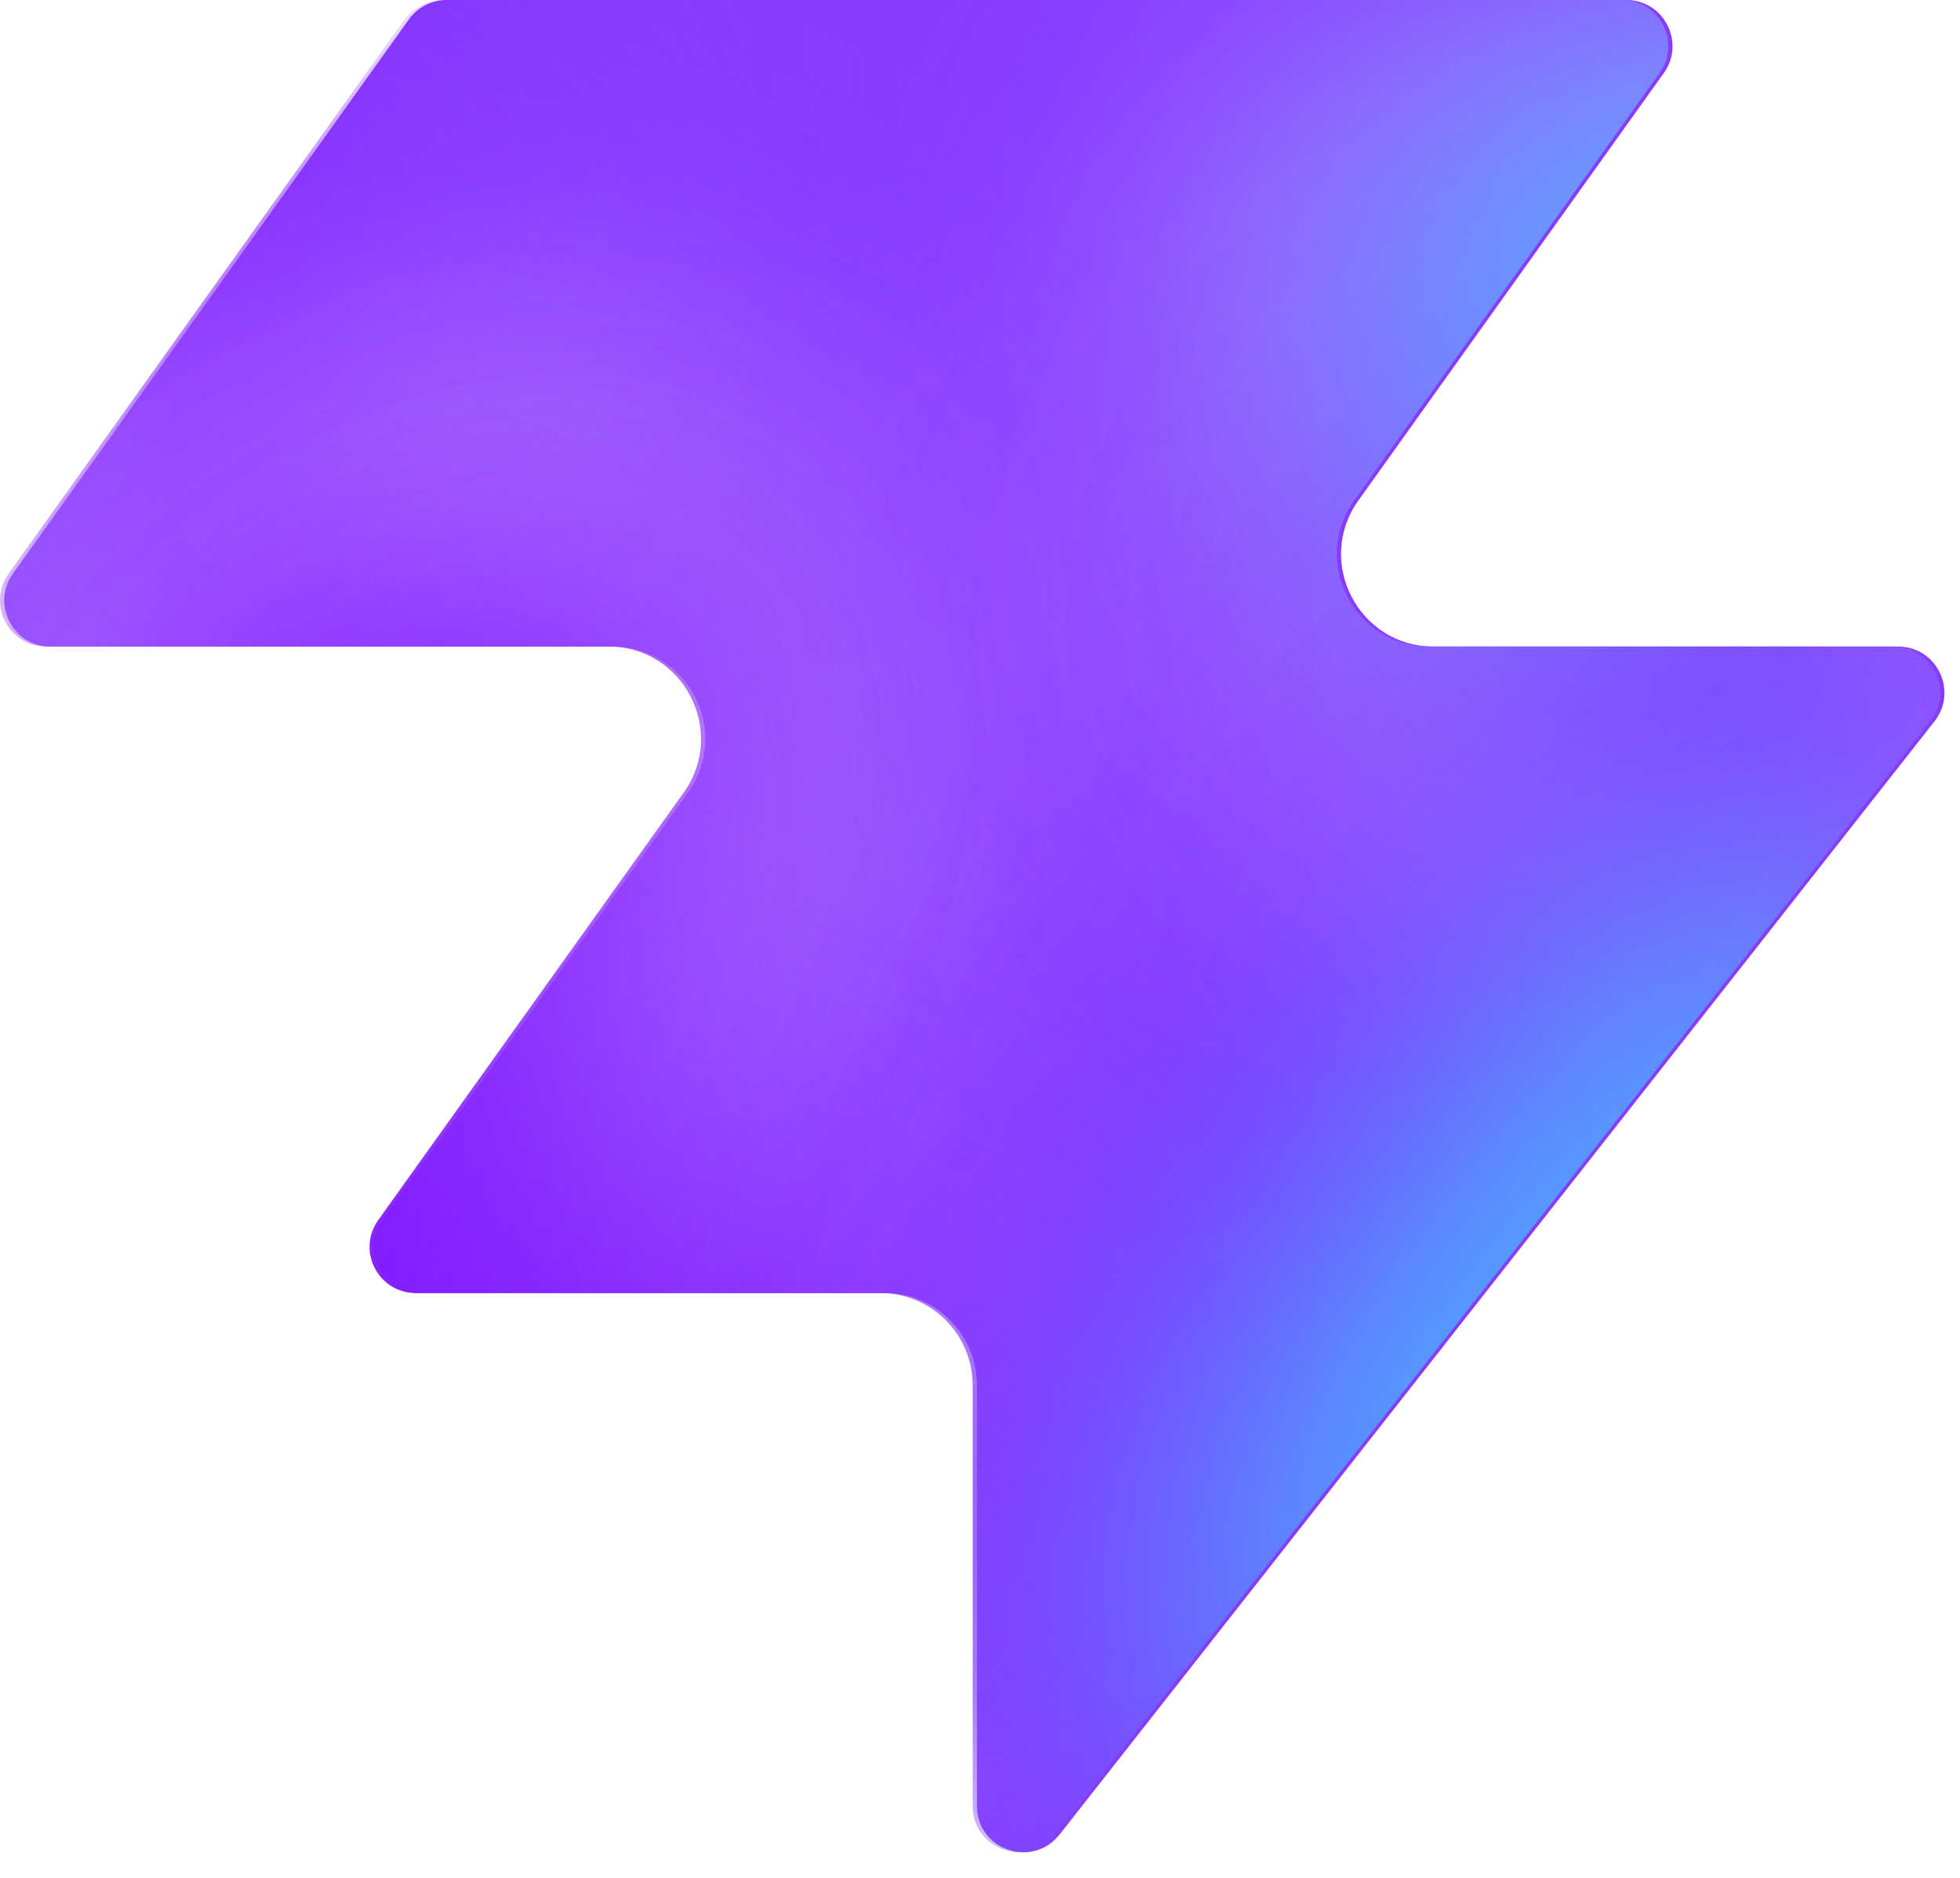
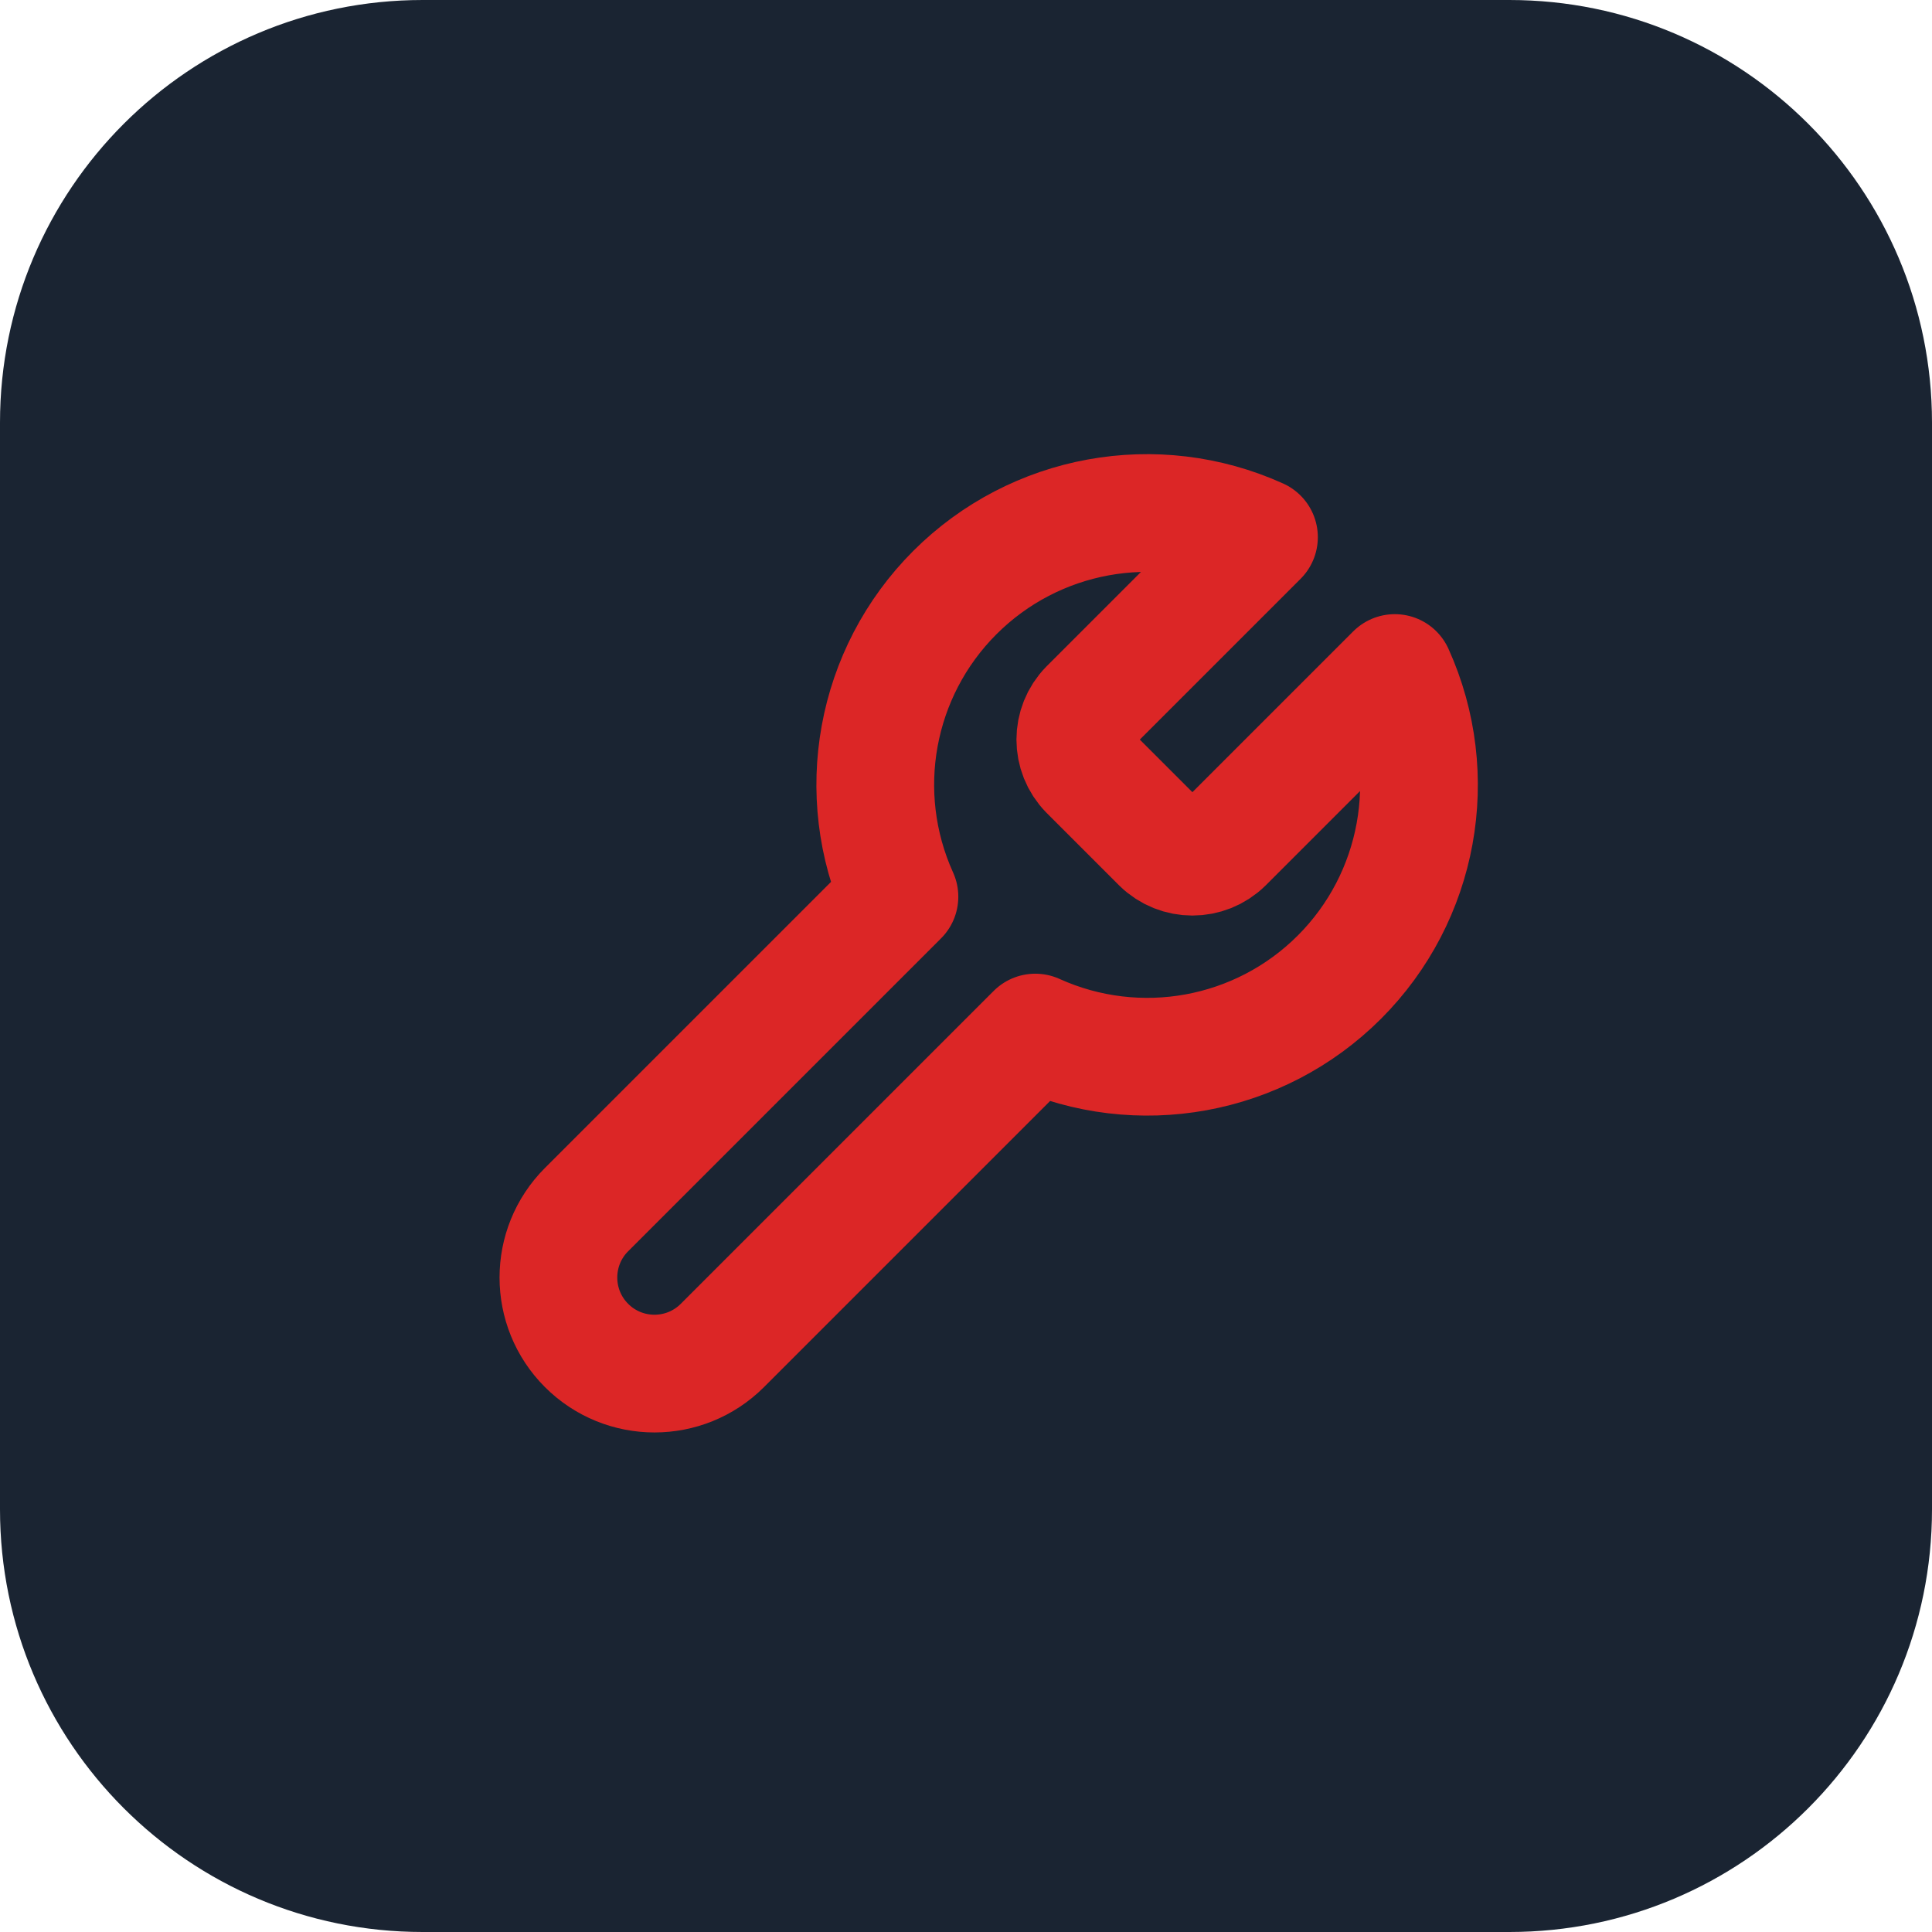
- <svg xmlns="http://www.w3.org/2000/svg" width="48" height="46" fill="none" viewBox="0 0 48 46">
-   <path fill="#863bff" d="M25.946 44.938c-.664.845-2.021.375-2.021-.698V33.937a2.26 2.26 0 0 0-2.262-2.262H10.287c-.92 0-1.456-1.04-.92-1.788l7.48-10.471c1.07-1.497 0-3.578-1.842-3.578H1.237c-.92 0-1.456-1.04-.92-1.788L10.013.474c.214-.297.556-.474.92-.474h28.894c.92 0 1.456 1.04.92 1.788l-7.48 10.471c-1.07 1.498 0 3.579 1.842 3.579h11.377c.943 0 1.473 1.088.89 1.83L25.947 44.94z" style="fill:#863bff;fill:color(display-p3 .525 .23 1);fill-opacity:1" />
-   <mask id="a" width="48" height="46" x="0" y="0" maskUnits="userSpaceOnUse" style="mask-type:alpha">
-     <path fill="#000" d="M25.842 44.938c-.664.844-2.021.375-2.021-.698V33.937a2.26 2.26 0 0 0-2.262-2.262H10.183c-.92 0-1.456-1.04-.92-1.788l7.48-10.471c1.07-1.498 0-3.579-1.842-3.579H1.133c-.92 0-1.456-1.04-.92-1.787L9.91.473c.214-.297.556-.474.92-.474h28.894c.92 0 1.456 1.04.92 1.788l-7.48 10.471c-1.07 1.498 0 3.578 1.842 3.578h11.377c.943 0 1.473 1.088.89 1.832L25.843 44.94z" style="fill:#000;fill-opacity:1" />
-   </mask>
-   <g mask="url(#a)">
-     <g filter="url(#b)">
-       <ellipse cx="5.508" cy="14.704" fill="#ede6ff" rx="5.508" ry="14.704" style="fill:#ede6ff;fill:color(display-p3 .927 .903 1);fill-opacity:1" transform="matrix(.00324 1 1 -.00324 -4.47 31.516)" />
-     </g>
-     <g filter="url(#c)">
-       <ellipse cx="10.399" cy="29.851" fill="#ede6ff" rx="10.399" ry="29.851" style="fill:#ede6ff;fill:color(display-p3 .927 .903 1);fill-opacity:1" transform="matrix(.00324 1 1 -.00324 -39.328 7.883)" />
-     </g>
-     <g filter="url(#d)">
-       <ellipse cx="5.508" cy="30.487" fill="#7e14ff" rx="5.508" ry="30.487" style="fill:#7e14ff;fill:color(display-p3 .492 .077 1);fill-opacity:1" transform="rotate(89.814 -25.913 -14.639)scale(1 -1)" />
-     </g>
-     <g filter="url(#e)">
-       <ellipse cx="5.508" cy="30.599" fill="#7e14ff" rx="5.508" ry="30.599" style="fill:#7e14ff;fill:color(display-p3 .492 .077 1);fill-opacity:1" transform="rotate(89.814 -32.644 -3.334)scale(1 -1)" />
-     </g>
-     <g filter="url(#f)">
-       <ellipse cx="5.508" cy="30.599" fill="#7e14ff" rx="5.508" ry="30.599" style="fill:#7e14ff;fill:color(display-p3 .492 .077 1);fill-opacity:1" transform="matrix(.00324 1 1 -.00324 -34.34 30.47)" />
-     </g>
-     <g filter="url(#g)">
-       <ellipse cx="14.072" cy="22.078" fill="#ede6ff" rx="14.072" ry="22.078" style="fill:#ede6ff;fill:color(display-p3 .927 .903 1);fill-opacity:1" transform="rotate(93.35 24.506 48.493)scale(-1 1)" />
-     </g>
-     <g filter="url(#h)">
-       <ellipse cx="3.47" cy="21.501" fill="#7e14ff" rx="3.47" ry="21.501" style="fill:#7e14ff;fill:color(display-p3 .492 .077 1);fill-opacity:1" transform="rotate(89.009 28.708 47.59)scale(-1 1)" />
-     </g>
-     <g filter="url(#i)">
-       <ellipse cx="3.47" cy="21.501" fill="#7e14ff" rx="3.47" ry="21.501" style="fill:#7e14ff;fill:color(display-p3 .492 .077 1);fill-opacity:1" transform="rotate(89.009 28.708 47.59)scale(-1 1)" />
-     </g>
-     <g filter="url(#j)">
-       <ellipse cx=".387" cy="8.972" fill="#7e14ff" rx="4.407" ry="29.108" style="fill:#7e14ff;fill:color(display-p3 .492 .077 1);fill-opacity:1" transform="rotate(39.51 .387 8.972)" />
-     </g>
-     <g filter="url(#k)">
-       <ellipse cx="47.523" cy="-6.092" fill="#7e14ff" rx="4.407" ry="29.108" style="fill:#7e14ff;fill:color(display-p3 .492 .077 1);fill-opacity:1" transform="rotate(37.892 47.523 -6.092)" />
-     </g>
-     <g filter="url(#l)">
-       <ellipse cx="41.412" cy="6.333" fill="#47bfff" rx="5.971" ry="9.665" style="fill:#47bfff;fill:color(display-p3 .28 .748 1);fill-opacity:1" transform="rotate(37.892 41.412 6.333)" />
-     </g>
-     <g filter="url(#m)">
-       <ellipse cx="-1.879" cy="38.332" fill="#7e14ff" rx="4.407" ry="29.108" style="fill:#7e14ff;fill:color(display-p3 .492 .077 1);fill-opacity:1" transform="rotate(37.892 -1.88 38.332)" />
-     </g>
-     <g filter="url(#n)">
-       <ellipse cx="-1.879" cy="38.332" fill="#7e14ff" rx="4.407" ry="29.108" style="fill:#7e14ff;fill:color(display-p3 .492 .077 1);fill-opacity:1" transform="rotate(37.892 -1.88 38.332)" />
-     </g>
-     <g filter="url(#o)">
-       <ellipse cx="35.651" cy="29.907" fill="#7e14ff" rx="4.407" ry="29.108" style="fill:#7e14ff;fill:color(display-p3 .492 .077 1);fill-opacity:1" transform="rotate(37.892 35.651 29.907)" />
-     </g>
-     <g filter="url(#p)">
-       <ellipse cx="38.418" cy="32.4" fill="#47bfff" rx="5.971" ry="15.297" style="fill:#47bfff;fill:color(display-p3 .28 .748 1);fill-opacity:1" transform="rotate(37.892 38.418 32.4)" />
-     </g>
+ <svg xmlns="http://www.w3.org/2000/svg" viewBox="0 0 64 64" width="64" height="64" role="img" aria-label="نظام قطع الغيار">
+   <rect width="64" height="64" rx="14" fill="#1A2432" />
+   <g transform="translate(14 14) scale(1.5)" fill="none" stroke="#DC2626" stroke-width="2.6" stroke-linecap="round" stroke-linejoin="round">
+     <path d="M14.7 6.3a1 1 0 0 0 0 1.4l1.6 1.6a1 1 0 0 0 1.4 0l3.77-3.77a6 6 0 0 1-7.94 7.94l-6.91 6.91a2.12 2.12 0 0 1-3-3l6.91-6.91a6 6 0 0 1 7.94-7.94l-3.76 3.76z" />
  </g>
-   <defs>
-     <filter id="b" width="60.045" height="41.654" x="-19.77" y="16.149" color-interpolation-filters="sRGB" filterUnits="userSpaceOnUse">
-       <feFlood flood-opacity="0" result="BackgroundImageFix" />
-       <feBlend in="SourceGraphic" in2="BackgroundImageFix" result="shape" />
-       <feGaussianBlur result="effect1_foregroundBlur_2002_17158" stdDeviation="7.659" />
-     </filter>
-     <filter id="c" width="90.34" height="51.437" x="-54.613" y="-7.533" color-interpolation-filters="sRGB" filterUnits="userSpaceOnUse">
-       <feFlood flood-opacity="0" result="BackgroundImageFix" />
-       <feBlend in="SourceGraphic" in2="BackgroundImageFix" result="shape" />
-       <feGaussianBlur result="effect1_foregroundBlur_2002_17158" stdDeviation="7.659" />
-     </filter>
-     <filter id="d" width="79.355" height="29.4" x="-49.64" y="2.03" color-interpolation-filters="sRGB" filterUnits="userSpaceOnUse">
-       <feFlood flood-opacity="0" result="BackgroundImageFix" />
-       <feBlend in="SourceGraphic" in2="BackgroundImageFix" result="shape" />
-       <feGaussianBlur result="effect1_foregroundBlur_2002_17158" stdDeviation="4.596" />
-     </filter>
-     <filter id="e" width="79.579" height="29.4" x="-45.045" y="20.029" color-interpolation-filters="sRGB" filterUnits="userSpaceOnUse">
-       <feFlood flood-opacity="0" result="BackgroundImageFix" />
-       <feBlend in="SourceGraphic" in2="BackgroundImageFix" result="shape" />
-       <feGaussianBlur result="effect1_foregroundBlur_2002_17158" stdDeviation="4.596" />
-     </filter>
-     <filter id="f" width="79.579" height="29.4" x="-43.513" y="21.178" color-interpolation-filters="sRGB" filterUnits="userSpaceOnUse">
-       <feFlood flood-opacity="0" result="BackgroundImageFix" />
-       <feBlend in="SourceGraphic" in2="BackgroundImageFix" result="shape" />
-       <feGaussianBlur result="effect1_foregroundBlur_2002_17158" stdDeviation="4.596" />
-     </filter>
-     <filter id="g" width="74.749" height="58.852" x="15.756" y="-17.901" color-interpolation-filters="sRGB" filterUnits="userSpaceOnUse">
-       <feFlood flood-opacity="0" result="BackgroundImageFix" />
-       <feBlend in="SourceGraphic" in2="BackgroundImageFix" result="shape" />
-       <feGaussianBlur result="effect1_foregroundBlur_2002_17158" stdDeviation="7.659" />
-     </filter>
-     <filter id="h" width="61.377" height="25.362" x="23.548" y="2.284" color-interpolation-filters="sRGB" filterUnits="userSpaceOnUse">
-       <feFlood flood-opacity="0" result="BackgroundImageFix" />
-       <feBlend in="SourceGraphic" in2="BackgroundImageFix" result="shape" />
-       <feGaussianBlur result="effect1_foregroundBlur_2002_17158" stdDeviation="4.596" />
-     </filter>
-     <filter id="i" width="61.377" height="25.362" x="23.548" y="2.284" color-interpolation-filters="sRGB" filterUnits="userSpaceOnUse">
-       <feFlood flood-opacity="0" result="BackgroundImageFix" />
-       <feBlend in="SourceGraphic" in2="BackgroundImageFix" result="shape" />
-       <feGaussianBlur result="effect1_foregroundBlur_2002_17158" stdDeviation="4.596" />
-     </filter>
-     <filter id="j" width="56.045" height="63.649" x="-27.636" y="-22.853" color-interpolation-filters="sRGB" filterUnits="userSpaceOnUse">
-       <feFlood flood-opacity="0" result="BackgroundImageFix" />
-       <feBlend in="SourceGraphic" in2="BackgroundImageFix" result="shape" />
-       <feGaussianBlur result="effect1_foregroundBlur_2002_17158" stdDeviation="4.596" />
-     </filter>
-     <filter id="k" width="54.814" height="64.646" x="20.116" y="-38.415" color-interpolation-filters="sRGB" filterUnits="userSpaceOnUse">
-       <feFlood flood-opacity="0" result="BackgroundImageFix" />
-       <feBlend in="SourceGraphic" in2="BackgroundImageFix" result="shape" />
-       <feGaussianBlur result="effect1_foregroundBlur_2002_17158" stdDeviation="4.596" />
-     </filter>
-     <filter id="l" width="33.541" height="35.313" x="24.641" y="-11.323" color-interpolation-filters="sRGB" filterUnits="userSpaceOnUse">
-       <feFlood flood-opacity="0" result="BackgroundImageFix" />
-       <feBlend in="SourceGraphic" in2="BackgroundImageFix" result="shape" />
-       <feGaussianBlur result="effect1_foregroundBlur_2002_17158" stdDeviation="4.596" />
-     </filter>
-     <filter id="m" width="54.814" height="64.646" x="-29.286" y="6.009" color-interpolation-filters="sRGB" filterUnits="userSpaceOnUse">
-       <feFlood flood-opacity="0" result="BackgroundImageFix" />
-       <feBlend in="SourceGraphic" in2="BackgroundImageFix" result="shape" />
-       <feGaussianBlur result="effect1_foregroundBlur_2002_17158" stdDeviation="4.596" />
-     </filter>
-     <filter id="n" width="54.814" height="64.646" x="-29.286" y="6.009" color-interpolation-filters="sRGB" filterUnits="userSpaceOnUse">
-       <feFlood flood-opacity="0" result="BackgroundImageFix" />
-       <feBlend in="SourceGraphic" in2="BackgroundImageFix" result="shape" />
-       <feGaussianBlur result="effect1_foregroundBlur_2002_17158" stdDeviation="4.596" />
-     </filter>
-     <filter id="o" width="54.814" height="64.646" x="8.244" y="-2.416" color-interpolation-filters="sRGB" filterUnits="userSpaceOnUse">
-       <feFlood flood-opacity="0" result="BackgroundImageFix" />
-       <feBlend in="SourceGraphic" in2="BackgroundImageFix" result="shape" />
-       <feGaussianBlur result="effect1_foregroundBlur_2002_17158" stdDeviation="4.596" />
-     </filter>
-     <filter id="p" width="39.409" height="43.623" x="18.713" y="10.588" color-interpolation-filters="sRGB" filterUnits="userSpaceOnUse">
-       <feFlood flood-opacity="0" result="BackgroundImageFix" />
-       <feBlend in="SourceGraphic" in2="BackgroundImageFix" result="shape" />
-       <feGaussianBlur result="effect1_foregroundBlur_2002_17158" stdDeviation="4.596" />
-     </filter>
-   </defs>
</svg>
